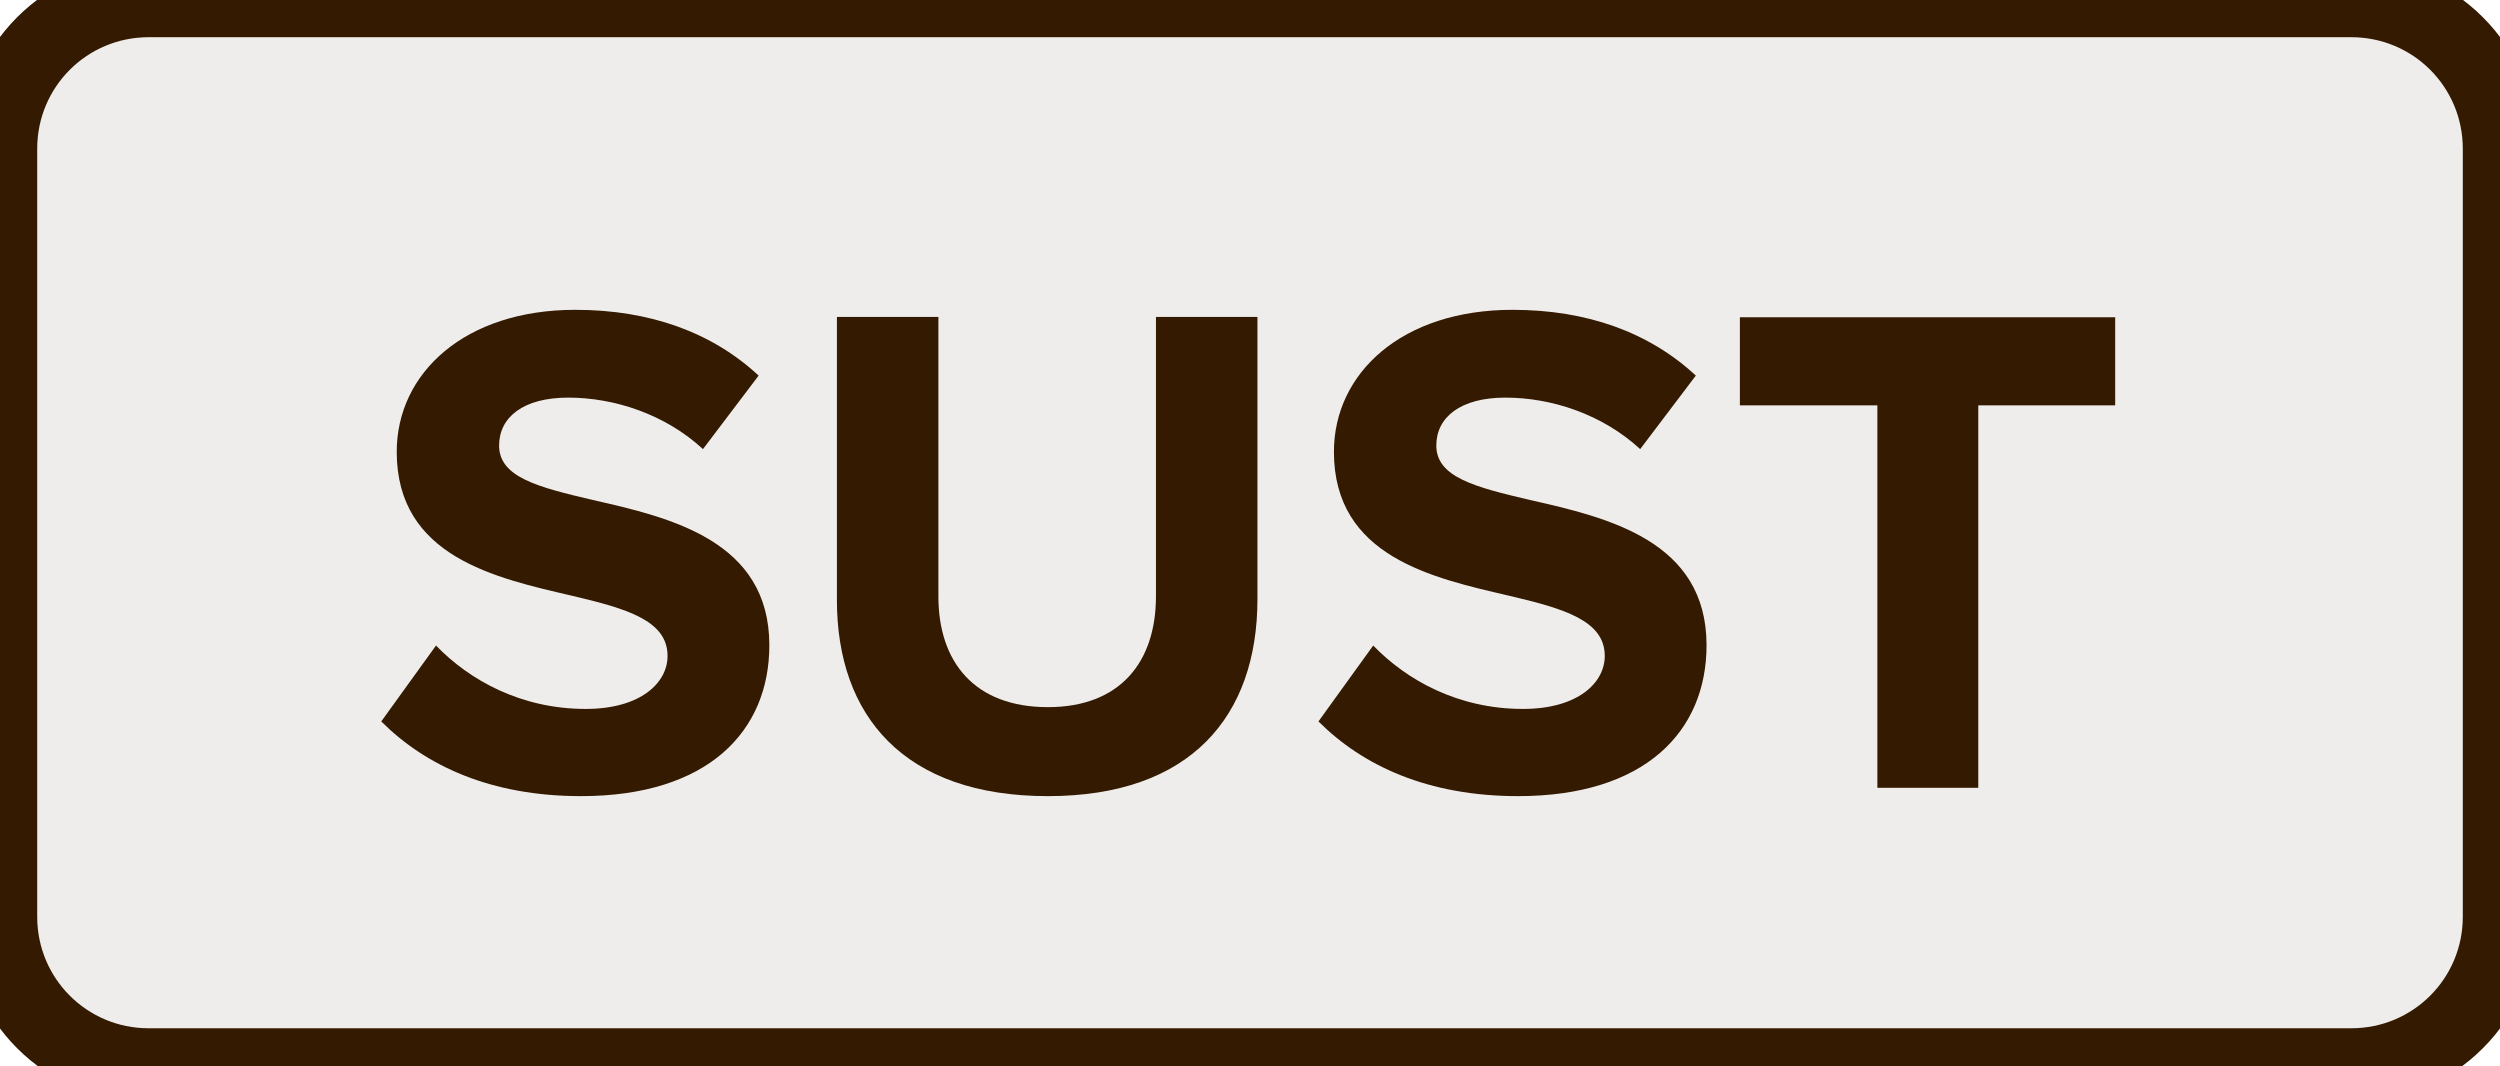
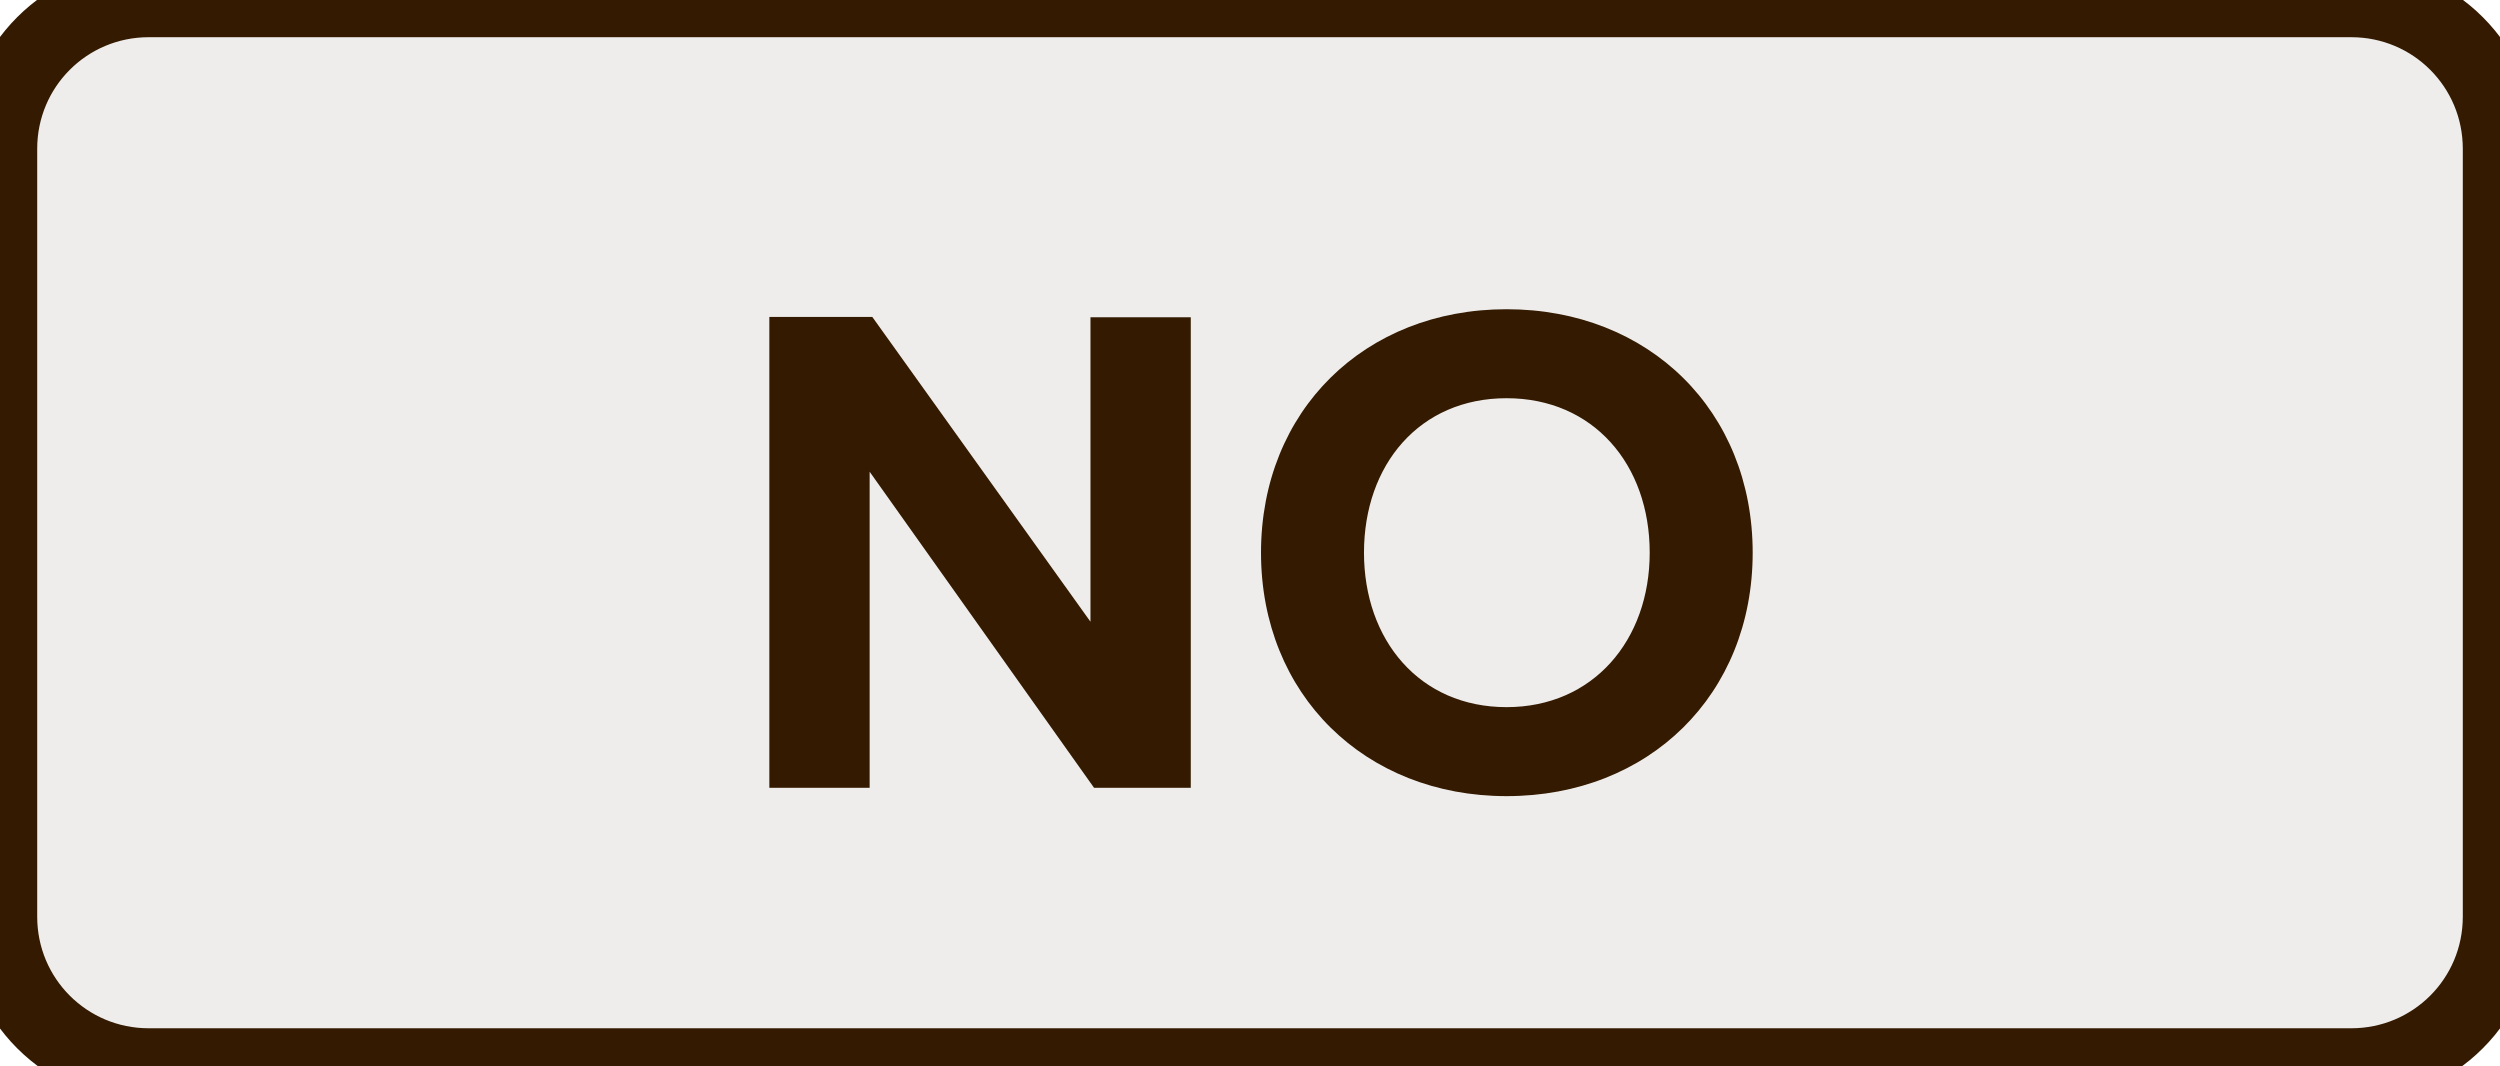
<svg xmlns="http://www.w3.org/2000/svg" version="1.1" width="8.400mm" height="3.580mm" viewBox="0 0 8.400 3.580" id="svg8">
  <defs id="defs12" />
  <g transform="translate(4.2,1.79)" id="g6">
    <path id="rect2" style="fill:#efedeb;stroke:#331a00;stroke-width:0.25" d="m -3.7,-1.79 h 7.4 c 0.277,0 0.5,0.223 0.5,0.5 v 2.58 c 0,0.277 -0.223,0.5 -0.5,0.5 h -7.4 c -0.277,0 -0.5,-0.223 -0.5,-0.5 v -2.58 c 0,-0.277 0.223,-0.5 0.5,-0.5 z" />
-     <g aria-label="SUST" id="text4" style="font-weight:bold;font-size:2.371px;font-family:'Proxima Nova';dominant-baseline:middle;text-anchor:middle;fill:#331a00">
-       <path d="m -2.919,0.634 c 0.149,0.149 0.368,0.251 0.671,0.251 0.427,0 0.633,-0.218 0.633,-0.507 0,-0.351 -0.332,-0.429 -0.593,-0.488 -0.183,-0.043 -0.315,-0.076 -0.315,-0.183 0,-0.095 0.081,-0.161 0.232,-0.161 0.154,0 0.325,0.055 0.453,0.173 l 0.187,-0.247 c -0.156,-0.145 -0.365,-0.221 -0.616,-0.221 -0.372,0 -0.6,0.213 -0.6,0.477 0,0.353 0.332,0.424 0.59,0.484 0.183,0.043 0.32,0.083 0.32,0.202 0,0.09 -0.09,0.178 -0.275,0.178 -0.218,0 -0.391,-0.097 -0.503,-0.213 z" style="font-weight:bold;font-size:2.371px;font-family:'Proxima Nova';dominant-baseline:middle;text-anchor:middle;fill:#331a00" id="path17" />
-       <path d="m -1.388,0.226 c 0,0.389 0.225,0.659 0.709,0.659 0.479,0 0.704,-0.268 0.704,-0.662 v -0.948 h -0.341 v 0.939 c 0,0.221 -0.121,0.372 -0.363,0.372 -0.247,0 -0.368,-0.152 -0.368,-0.372 v -0.939 h -0.341 z" style="font-weight:bold;font-size:2.371px;font-family:'Proxima Nova';dominant-baseline:middle;text-anchor:middle;fill:#331a00" id="path19" />
-       <path d="m 0.23,0.634 c 0.149,0.149 0.368,0.251 0.671,0.251 0.427,0 0.633,-0.218 0.633,-0.507 0,-0.351 -0.332,-0.429 -0.593,-0.488 -0.183,-0.043 -0.315,-0.076 -0.315,-0.183 0,-0.095 0.081,-0.161 0.232,-0.161 0.154,0 0.325,0.055 0.453,0.173 l 0.187,-0.247 c -0.156,-0.145 -0.365,-0.221 -0.616,-0.221 -0.372,0 -0.6,0.213 -0.6,0.477 0,0.353 0.332,0.424 0.59,0.484 0.183,0.043 0.32,0.083 0.32,0.202 0,0.09 -0.09,0.178 -0.275,0.178 -0.218,0 -0.391,-0.097 -0.503,-0.213 z" style="font-weight:bold;font-size:2.371px;font-family:'Proxima Nova';dominant-baseline:middle;text-anchor:middle;fill:#331a00" id="path21" />
-       <path d="m 2.108,0.857 h 0.339 v -1.285 h 0.46 v -0.296 h -1.261 v 0.296 h 0.462 z" style="font-weight:bold;font-size:2.371px;font-family:'Proxima Nova';dominant-baseline:middle;text-anchor:middle;fill:#331a00" id="path23" />
+     <g aria-label="NO" id="text4" style="font-weight:bold;font-size:2.371px;font-family:'Proxima Nova';dominant-baseline:middle;text-anchor:middle;fill:#331a00">
+       <path d="m -0.524,0.857 h 0.325 v -1.581 h -0.337 V 0.299 L -1.269,-0.725 h -0.346 V 0.857 h 0.337 v -1.062 z" style="font-weight:bold;font-size:2.371px;font-family:'Proxima Nova';dominant-baseline:middle;text-anchor:middle;fill:#331a00" id="path17" />
+       <path d="m 0.037,0.067 c 0,0.477 0.349,0.818 0.825,0.818 0.479,0 0.827,-0.341 0.827,-0.818 0,-0.477 -0.349,-0.818 -0.827,-0.818 -0.477,0 -0.825,0.341 -0.825,0.818 z m 1.306,0 c 0,0.294 -0.19,0.519 -0.481,0.519 -0.292,0 -0.479,-0.225 -0.479,-0.519 0,-0.296 0.187,-0.519 0.479,-0.519 0.292,0 0.481,0.223 0.481,0.519 z" style="font-weight:bold;font-size:2.371px;font-family:'Proxima Nova';dominant-baseline:middle;text-anchor:middle;fill:#331a00" id="path19" />
    </g>
  </g>
</svg>
